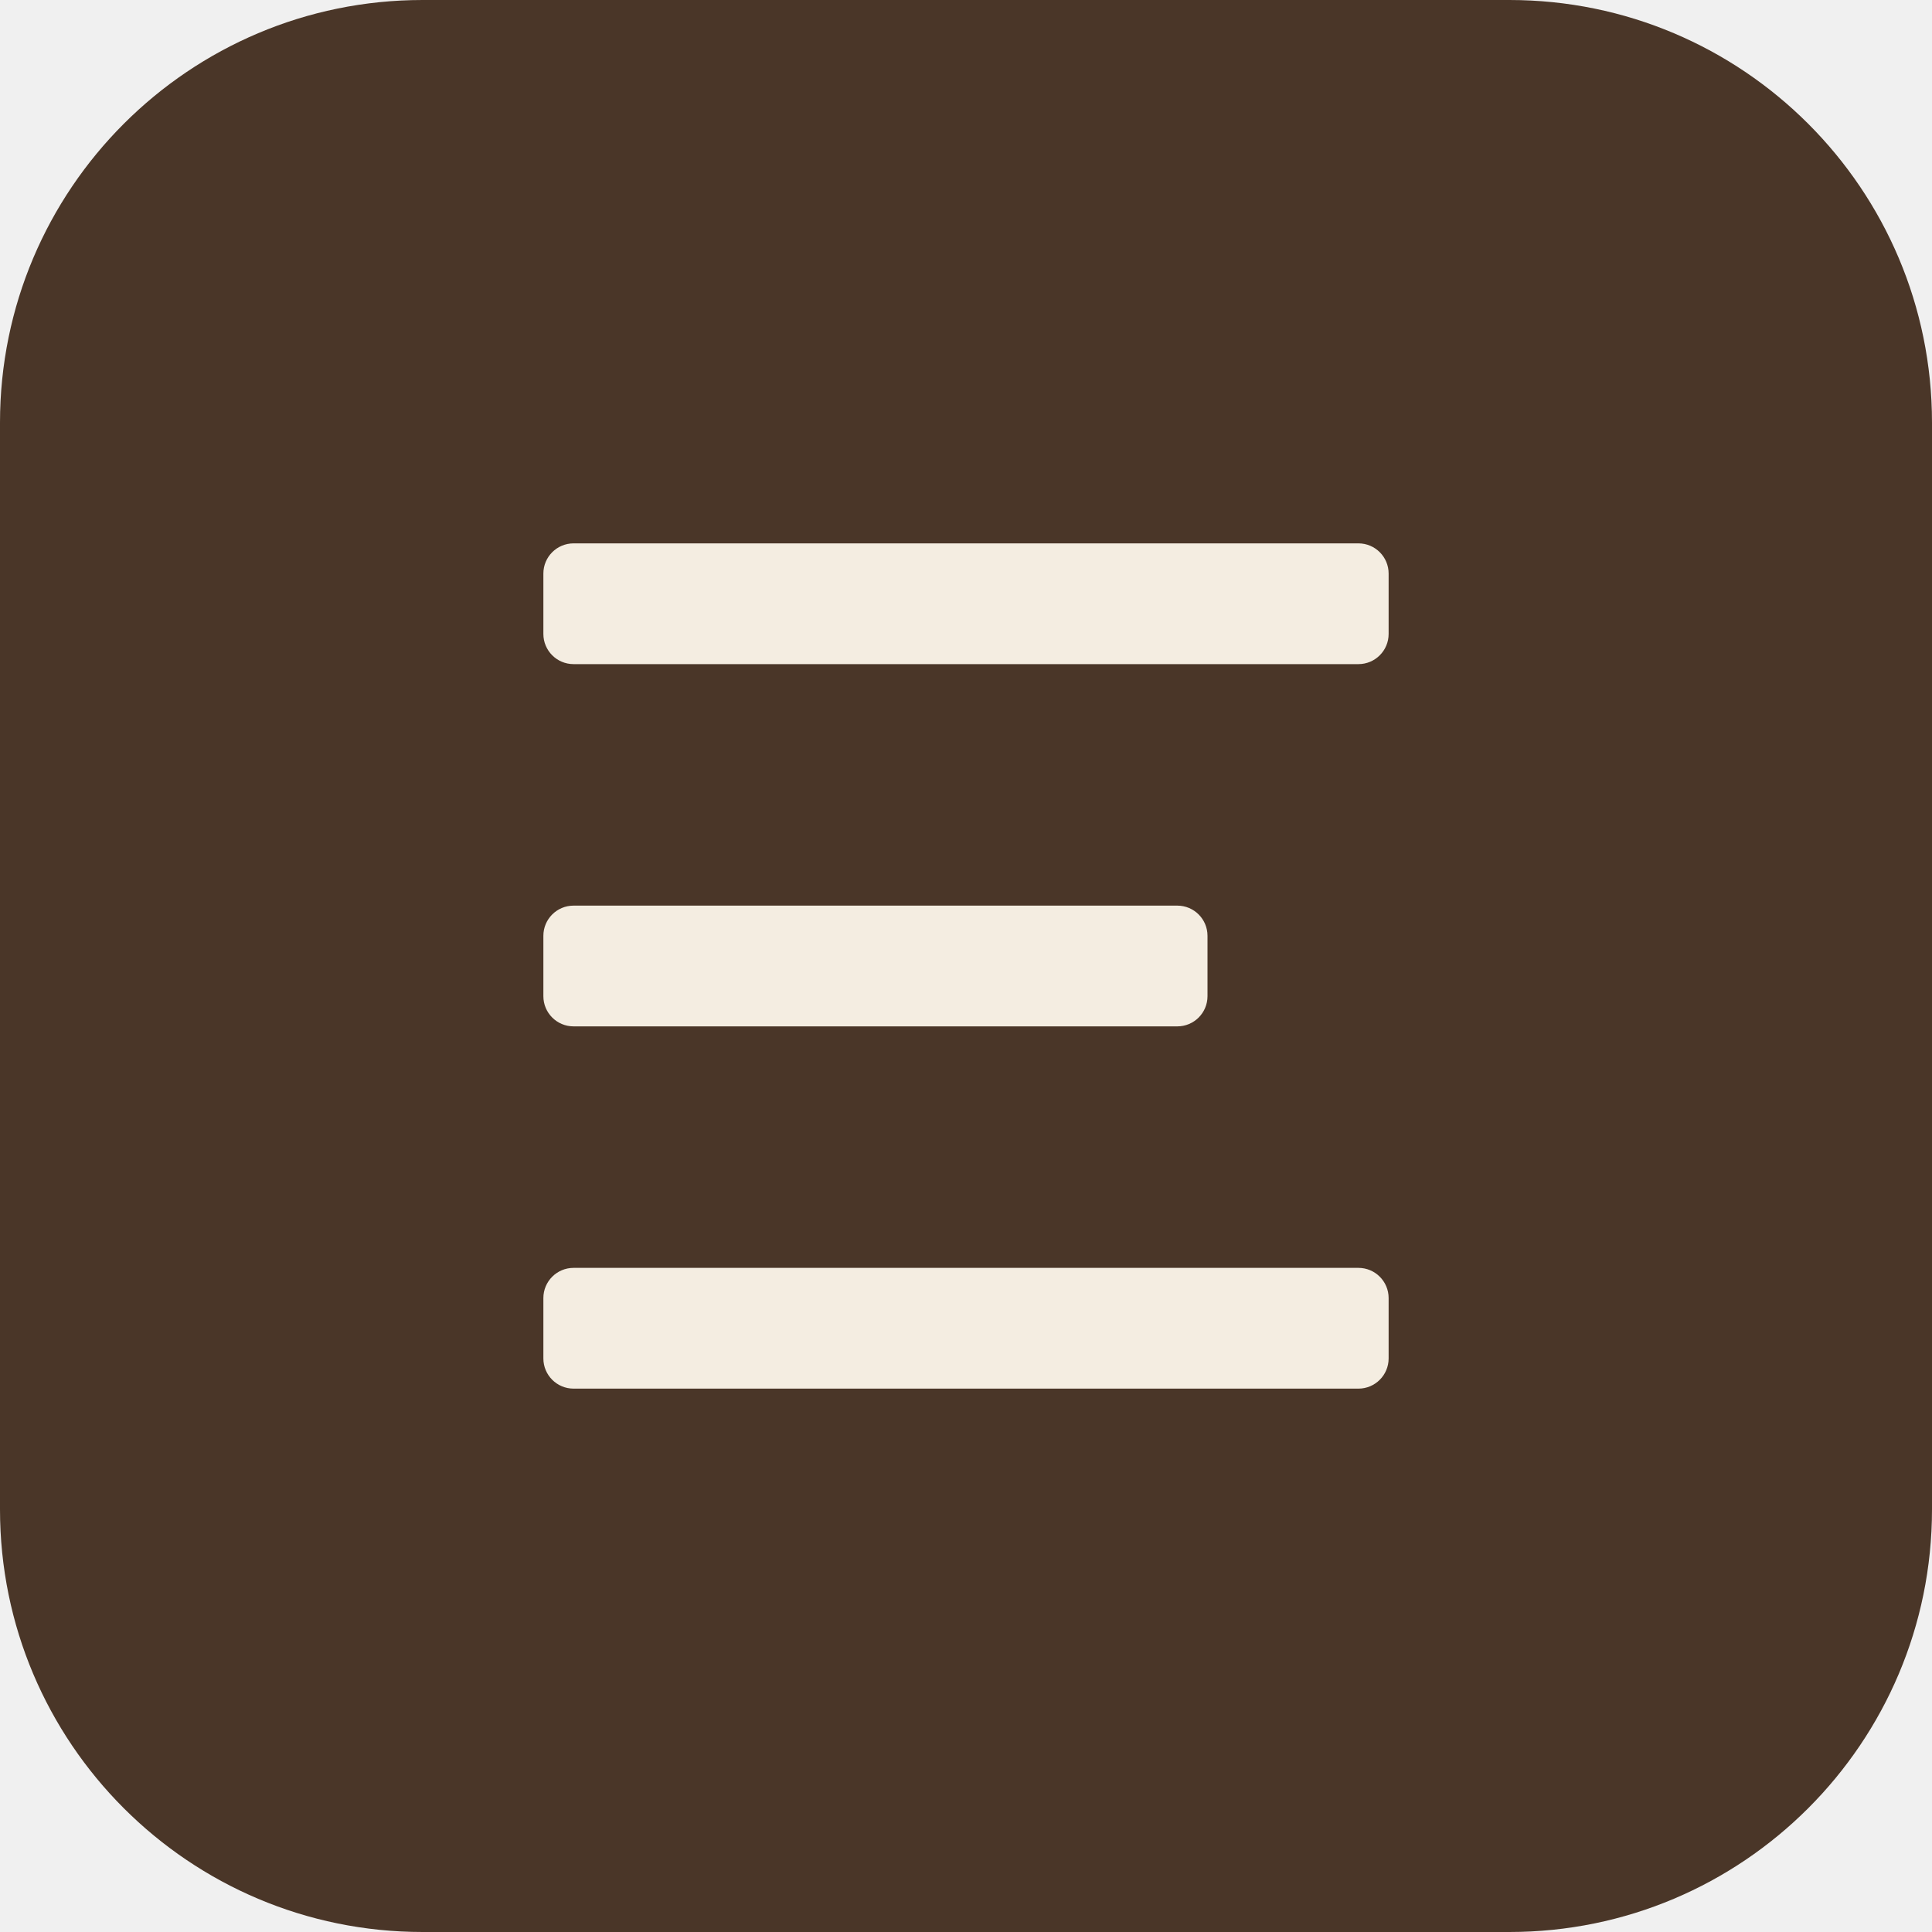
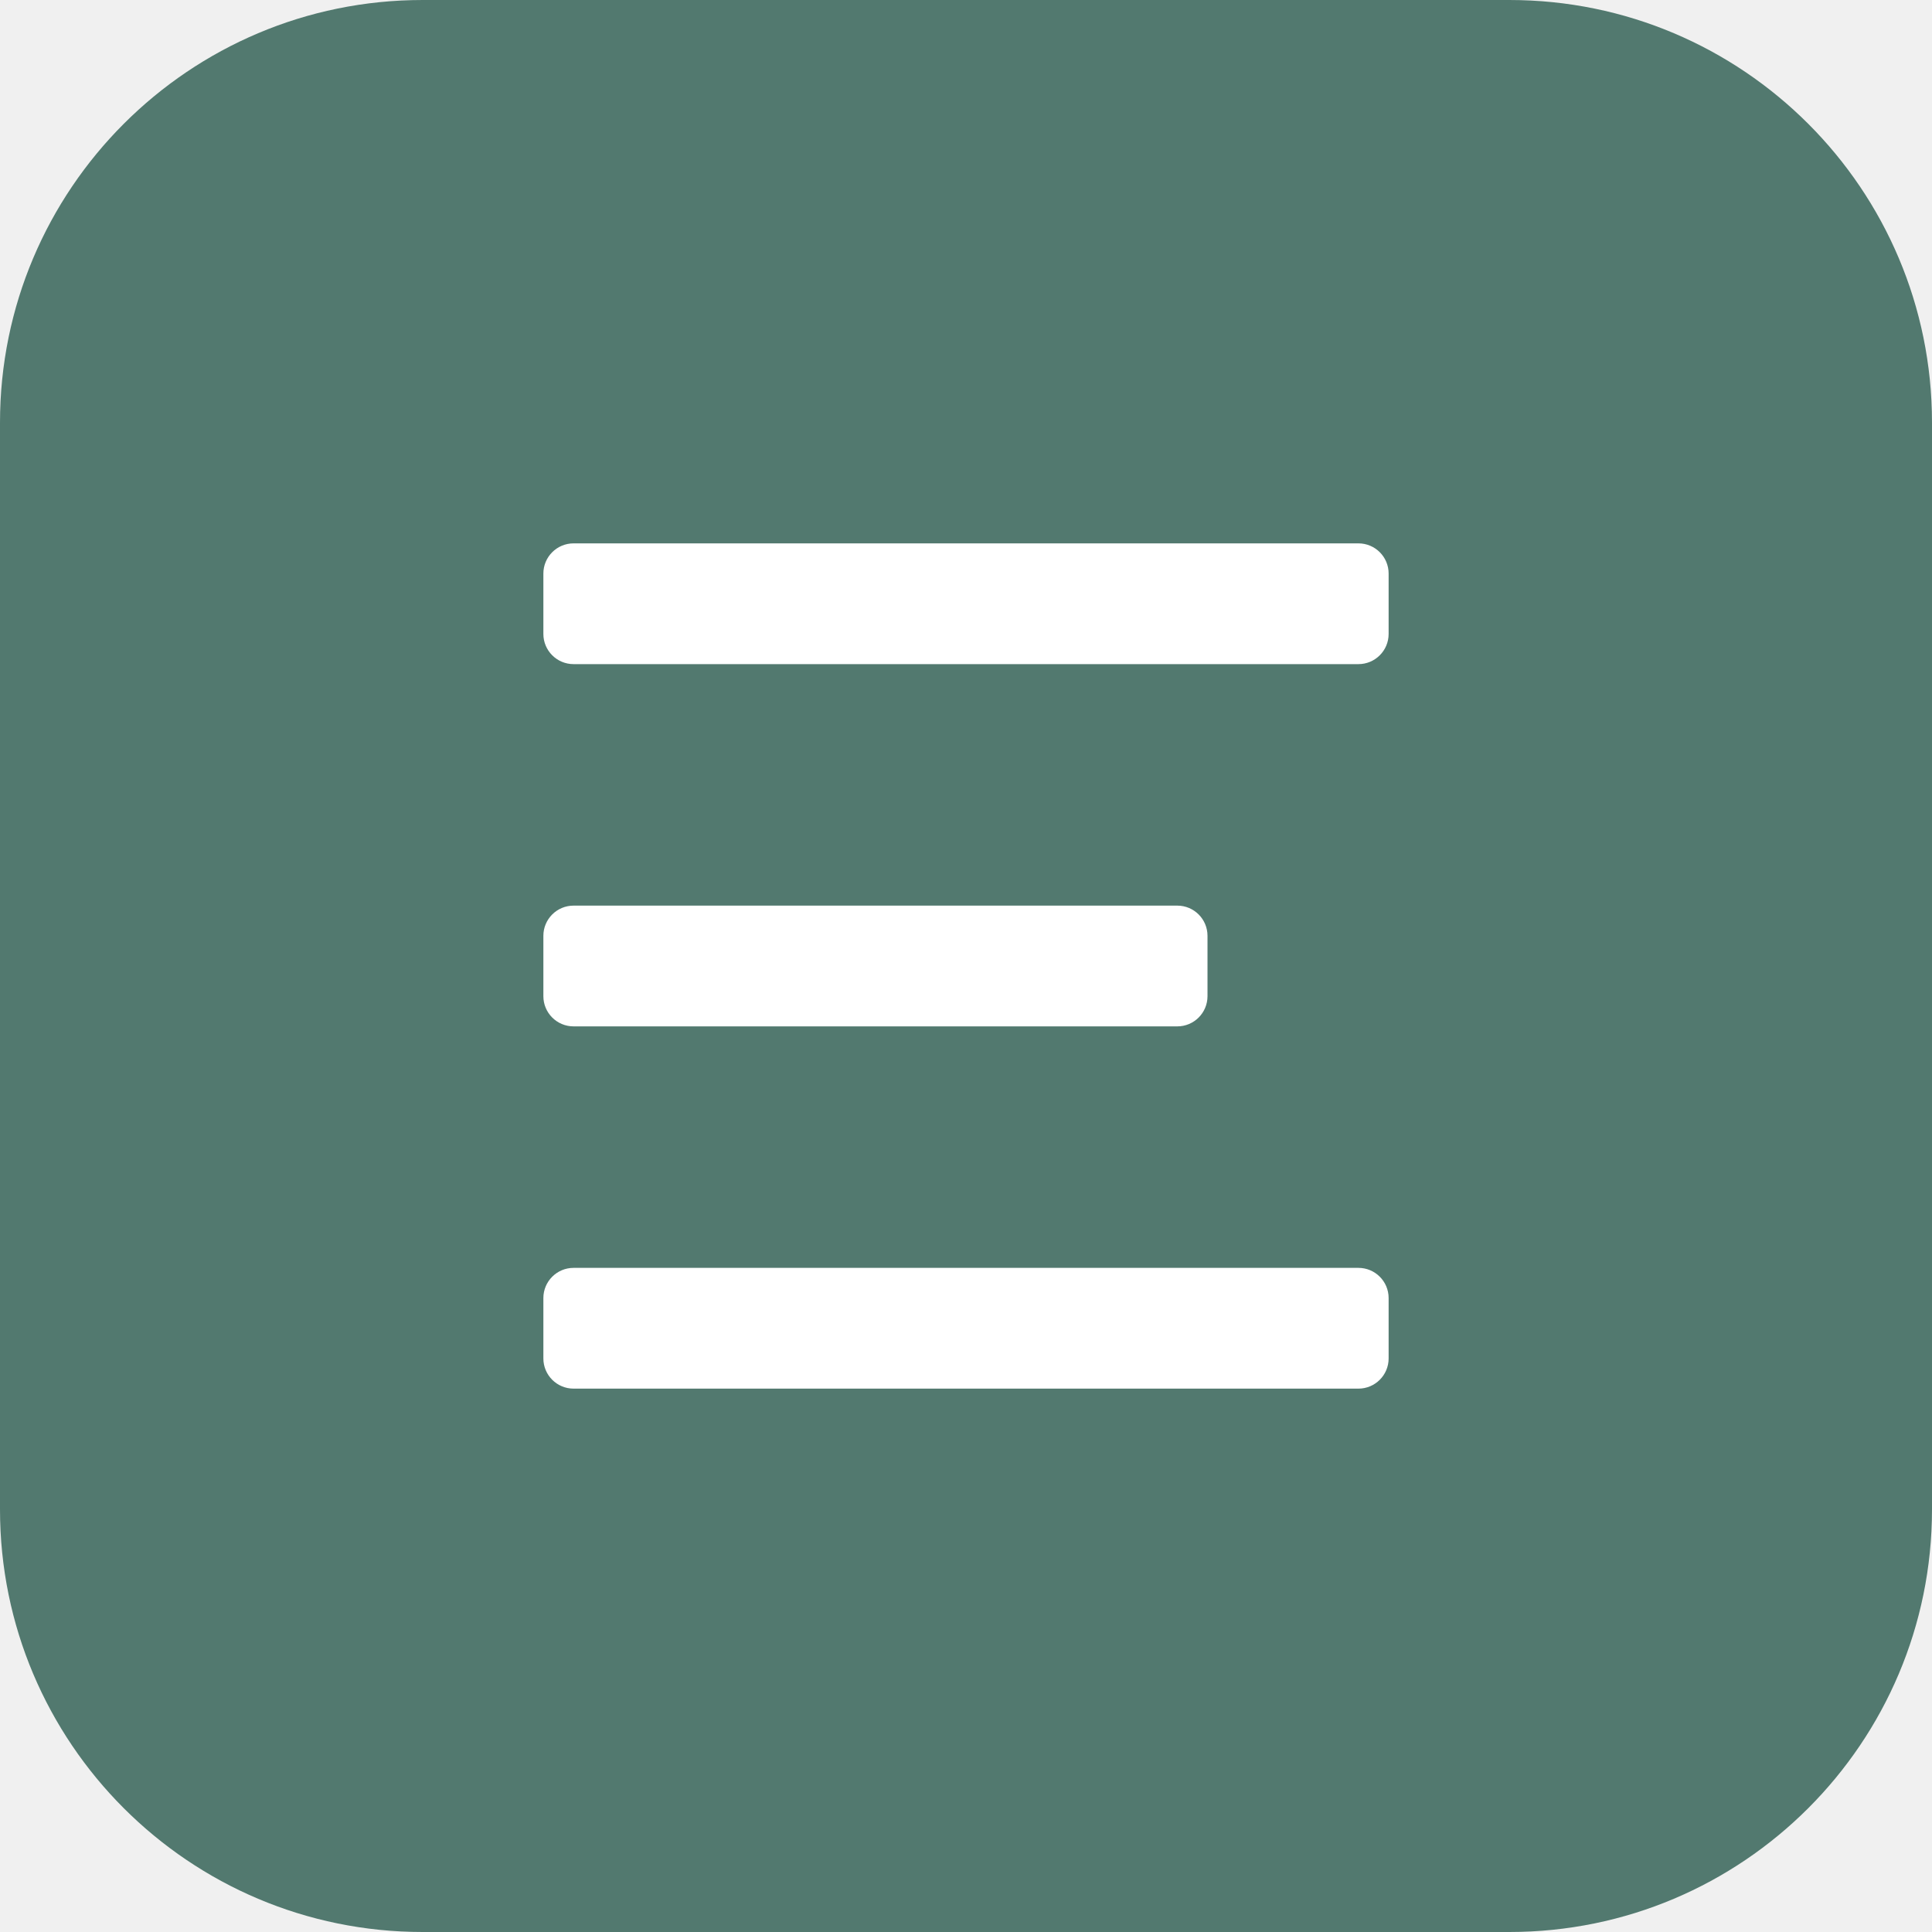
<svg xmlns="http://www.w3.org/2000/svg" viewBox="0 0 64 64">
-   <rect width="64" height="64" rx="14" fill="#4a3628" />
-   <g fill="#f4ede1">
+   <rect width="64" height="64" rx="14" fill="#52796f" />
+   <g fill="#ffffff">
    <rect x="18" y="18" width="28" height="4" rx="1" />
    <rect x="18" y="30" width="22" height="4" rx="1" />
    <rect x="18" y="42" width="28" height="4" rx="1" />
  </g>
</svg>
